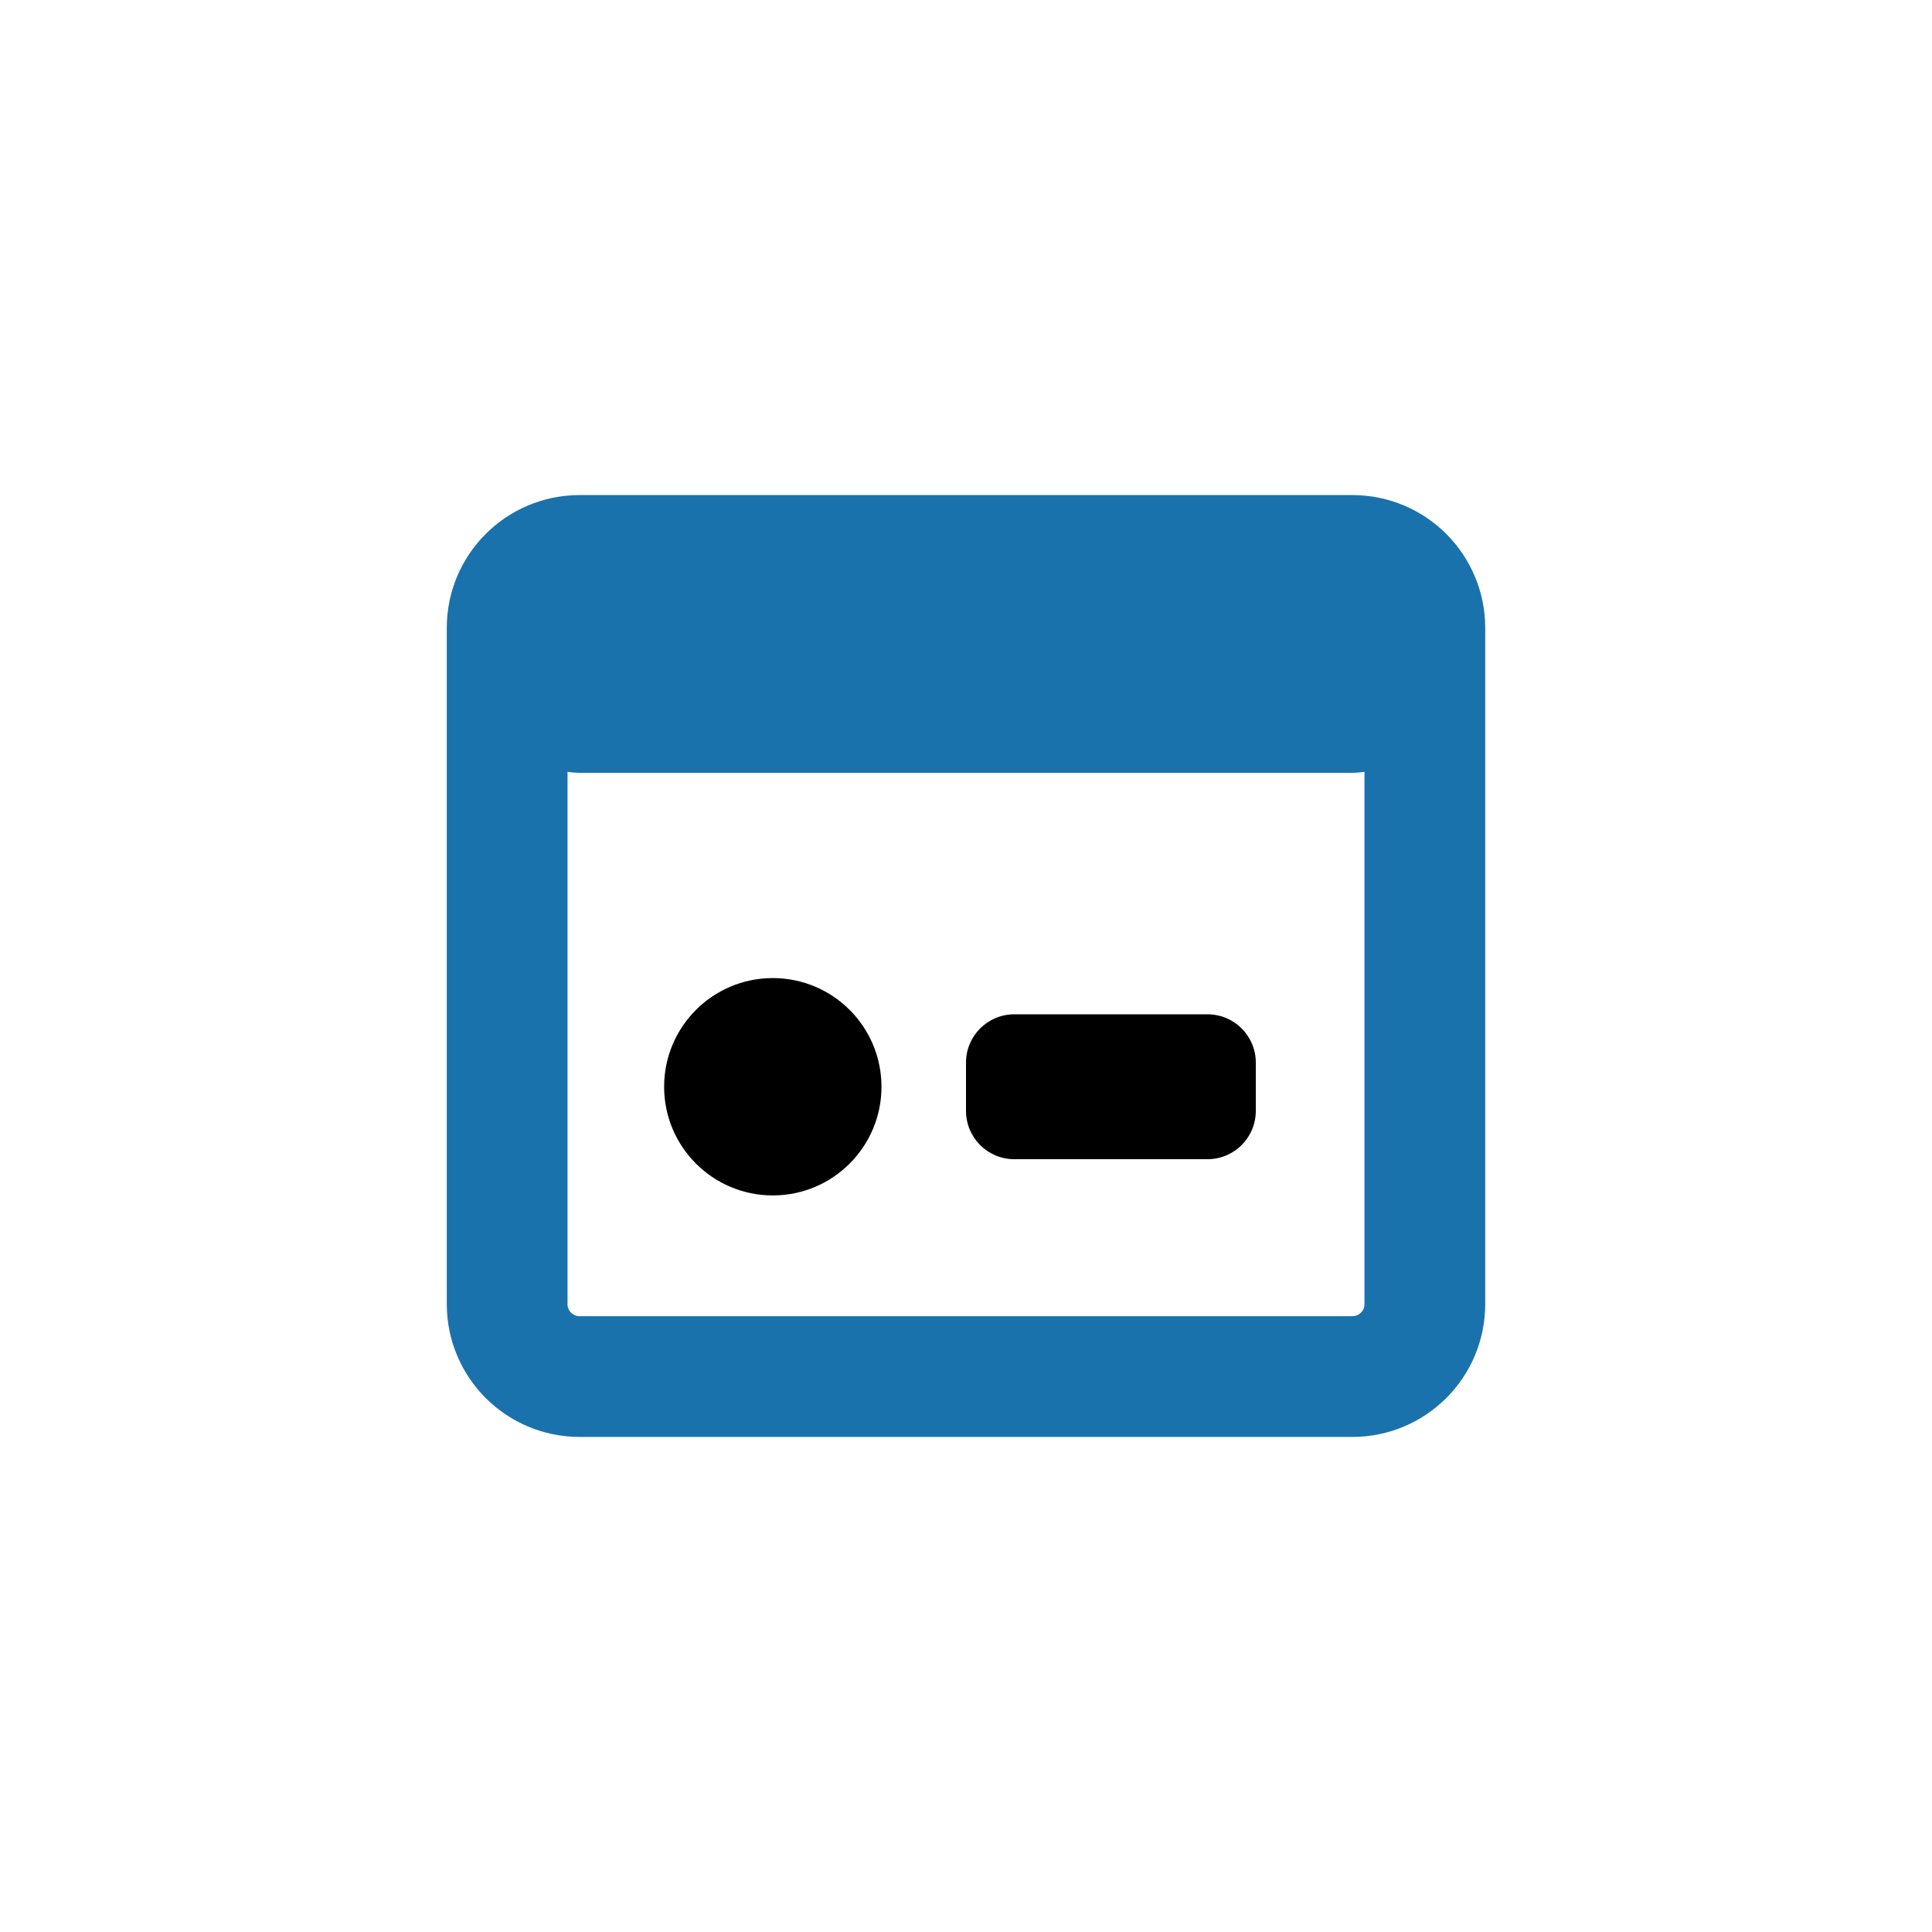
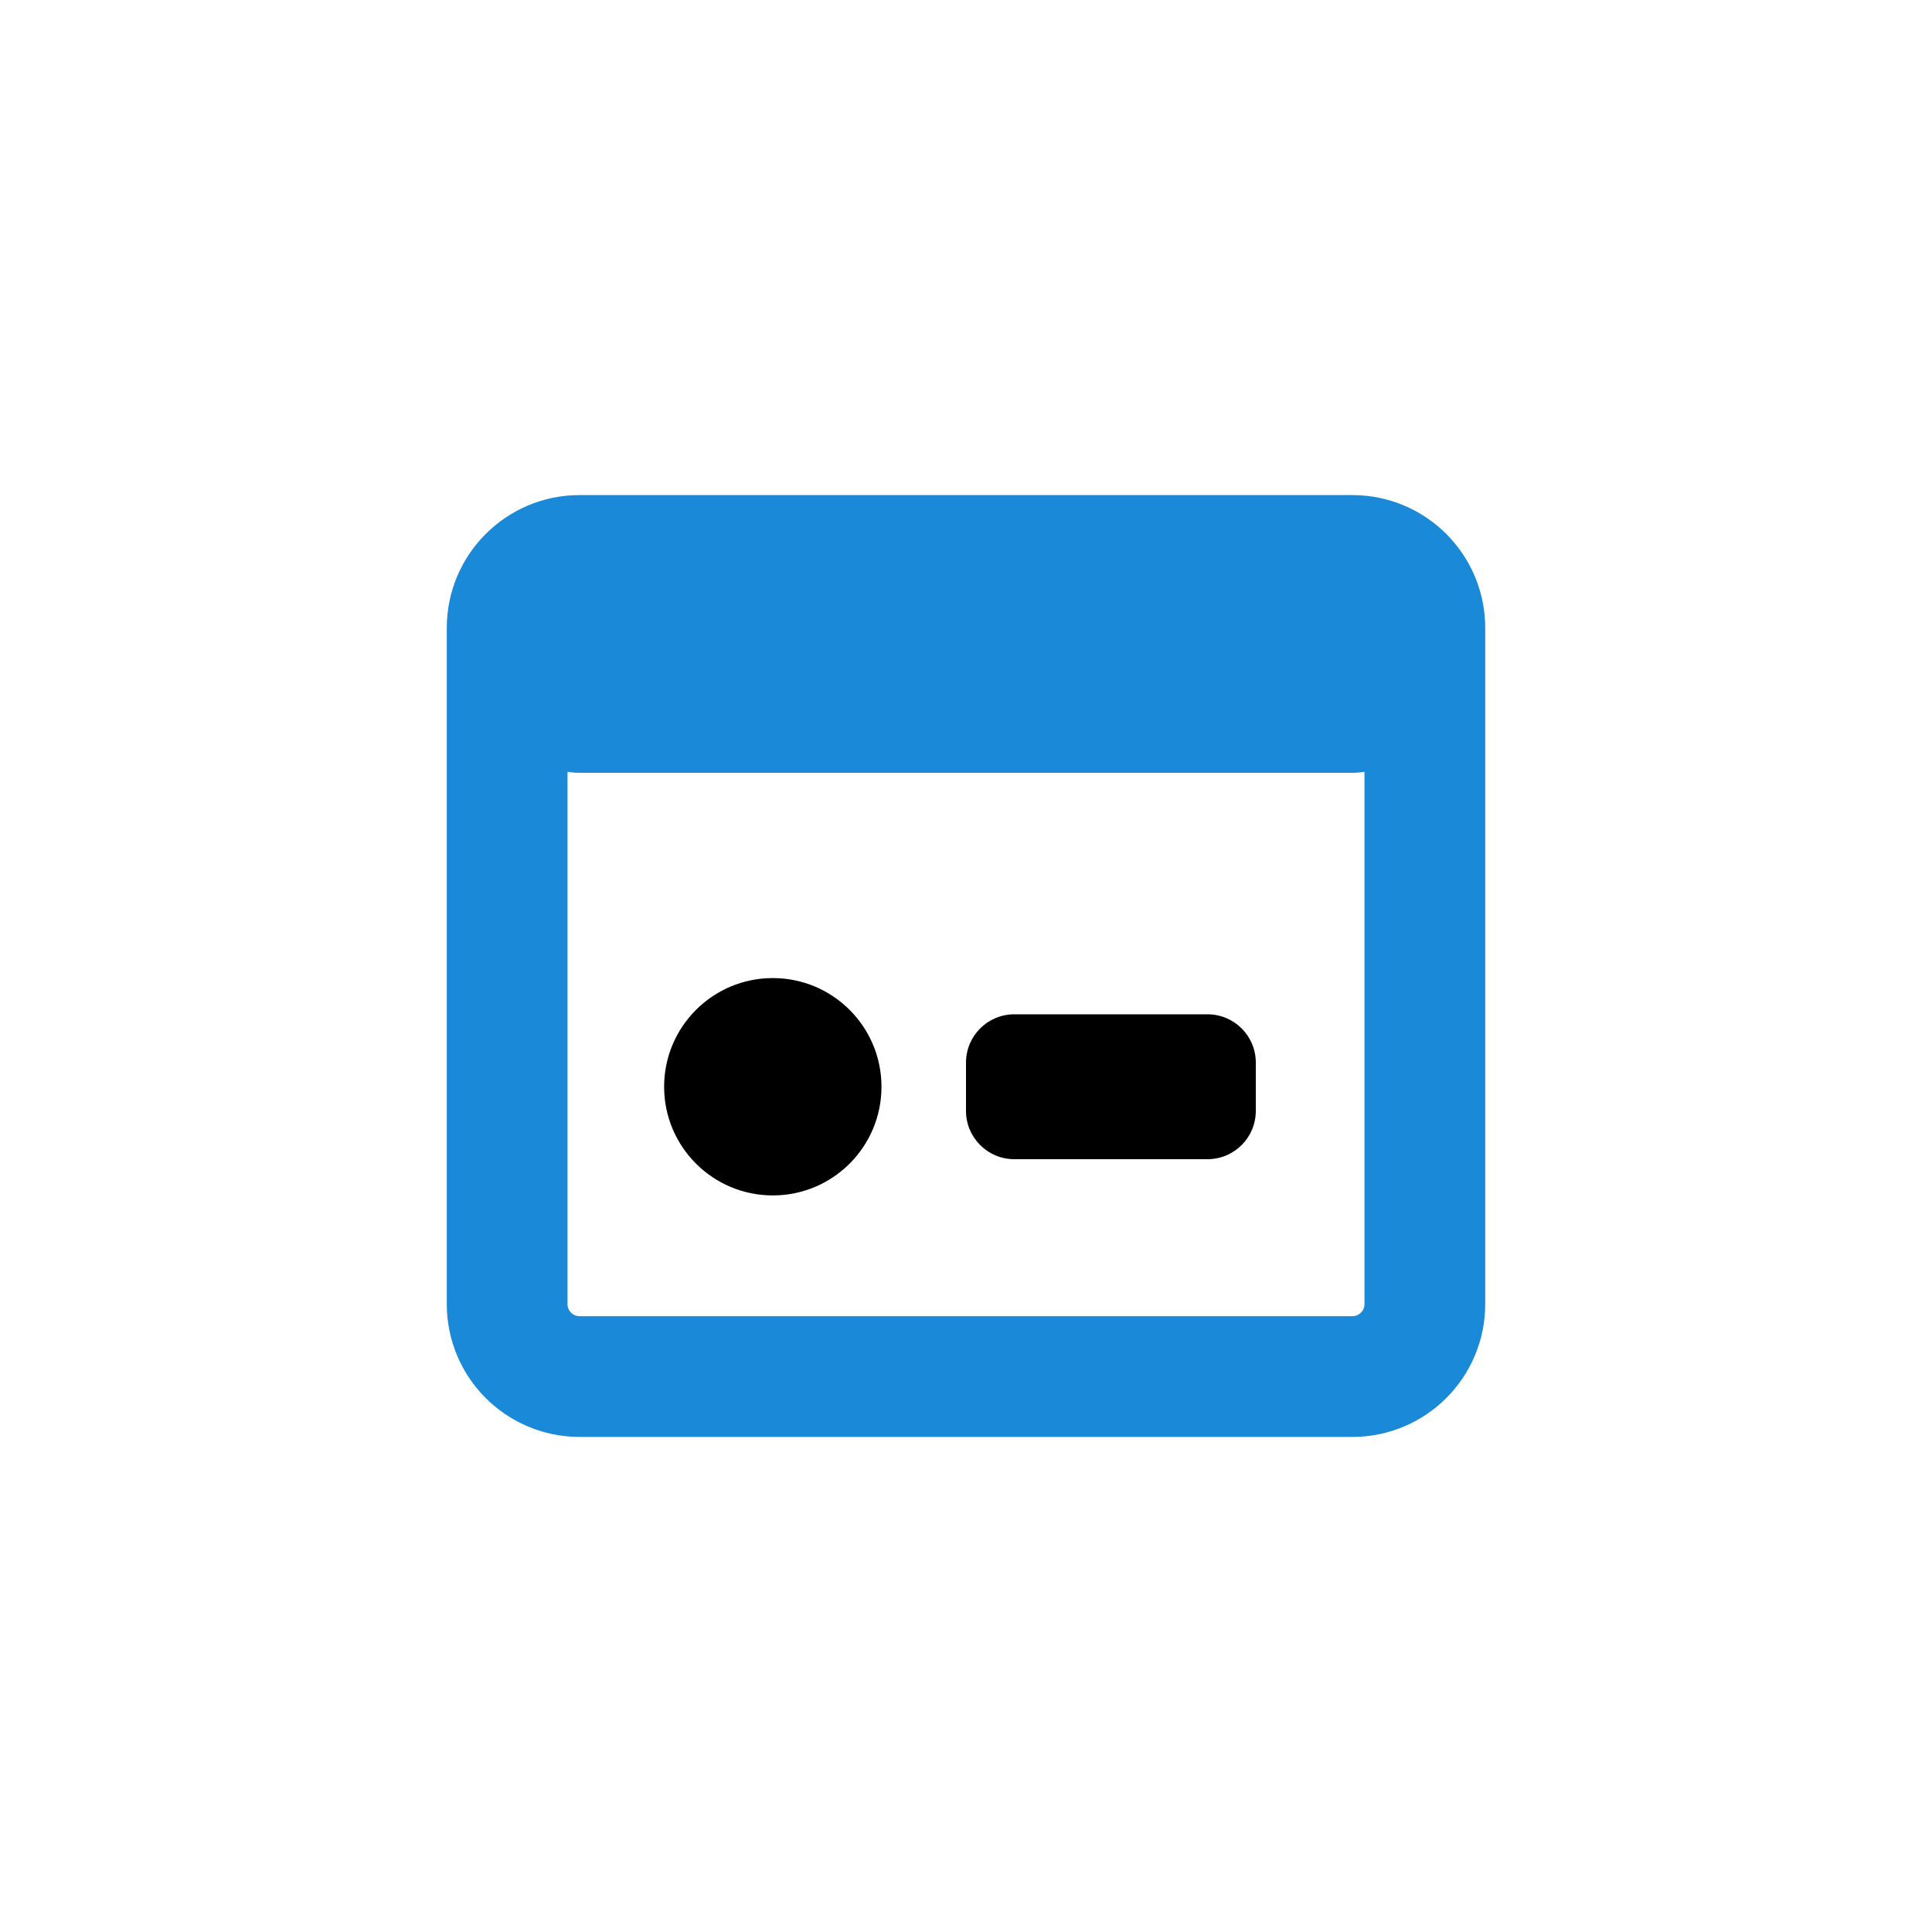
<svg xmlns="http://www.w3.org/2000/svg" viewBox="0 0 64 64">
  <rect width="64" height="64" fill="#ffffff" />
  <g transform="translate(6.4 6.4) scale(0.8)">
-     <rect x="13" y="15" width="38" height="34" rx="3" fill="none" stroke="#1a72ac" stroke-width="5" />
-     <rect x="13" y="15" width="38" height="9" rx="3" fill="#1a72ac" />
+     <rect x="13" y="15" width="38" height="34" rx="3" fill="none" stroke="#1a8ad8" stroke-width="5" />
+     <rect x="13" y="15" width="38" height="9" rx="3" fill="#1a8ad8" />
    <circle cx="24" cy="37" r="4.5" fill="#000000" />
    <rect x="32" y="34" width="12" height="6" rx="2" fill="#000000" />
  </g>
</svg>
